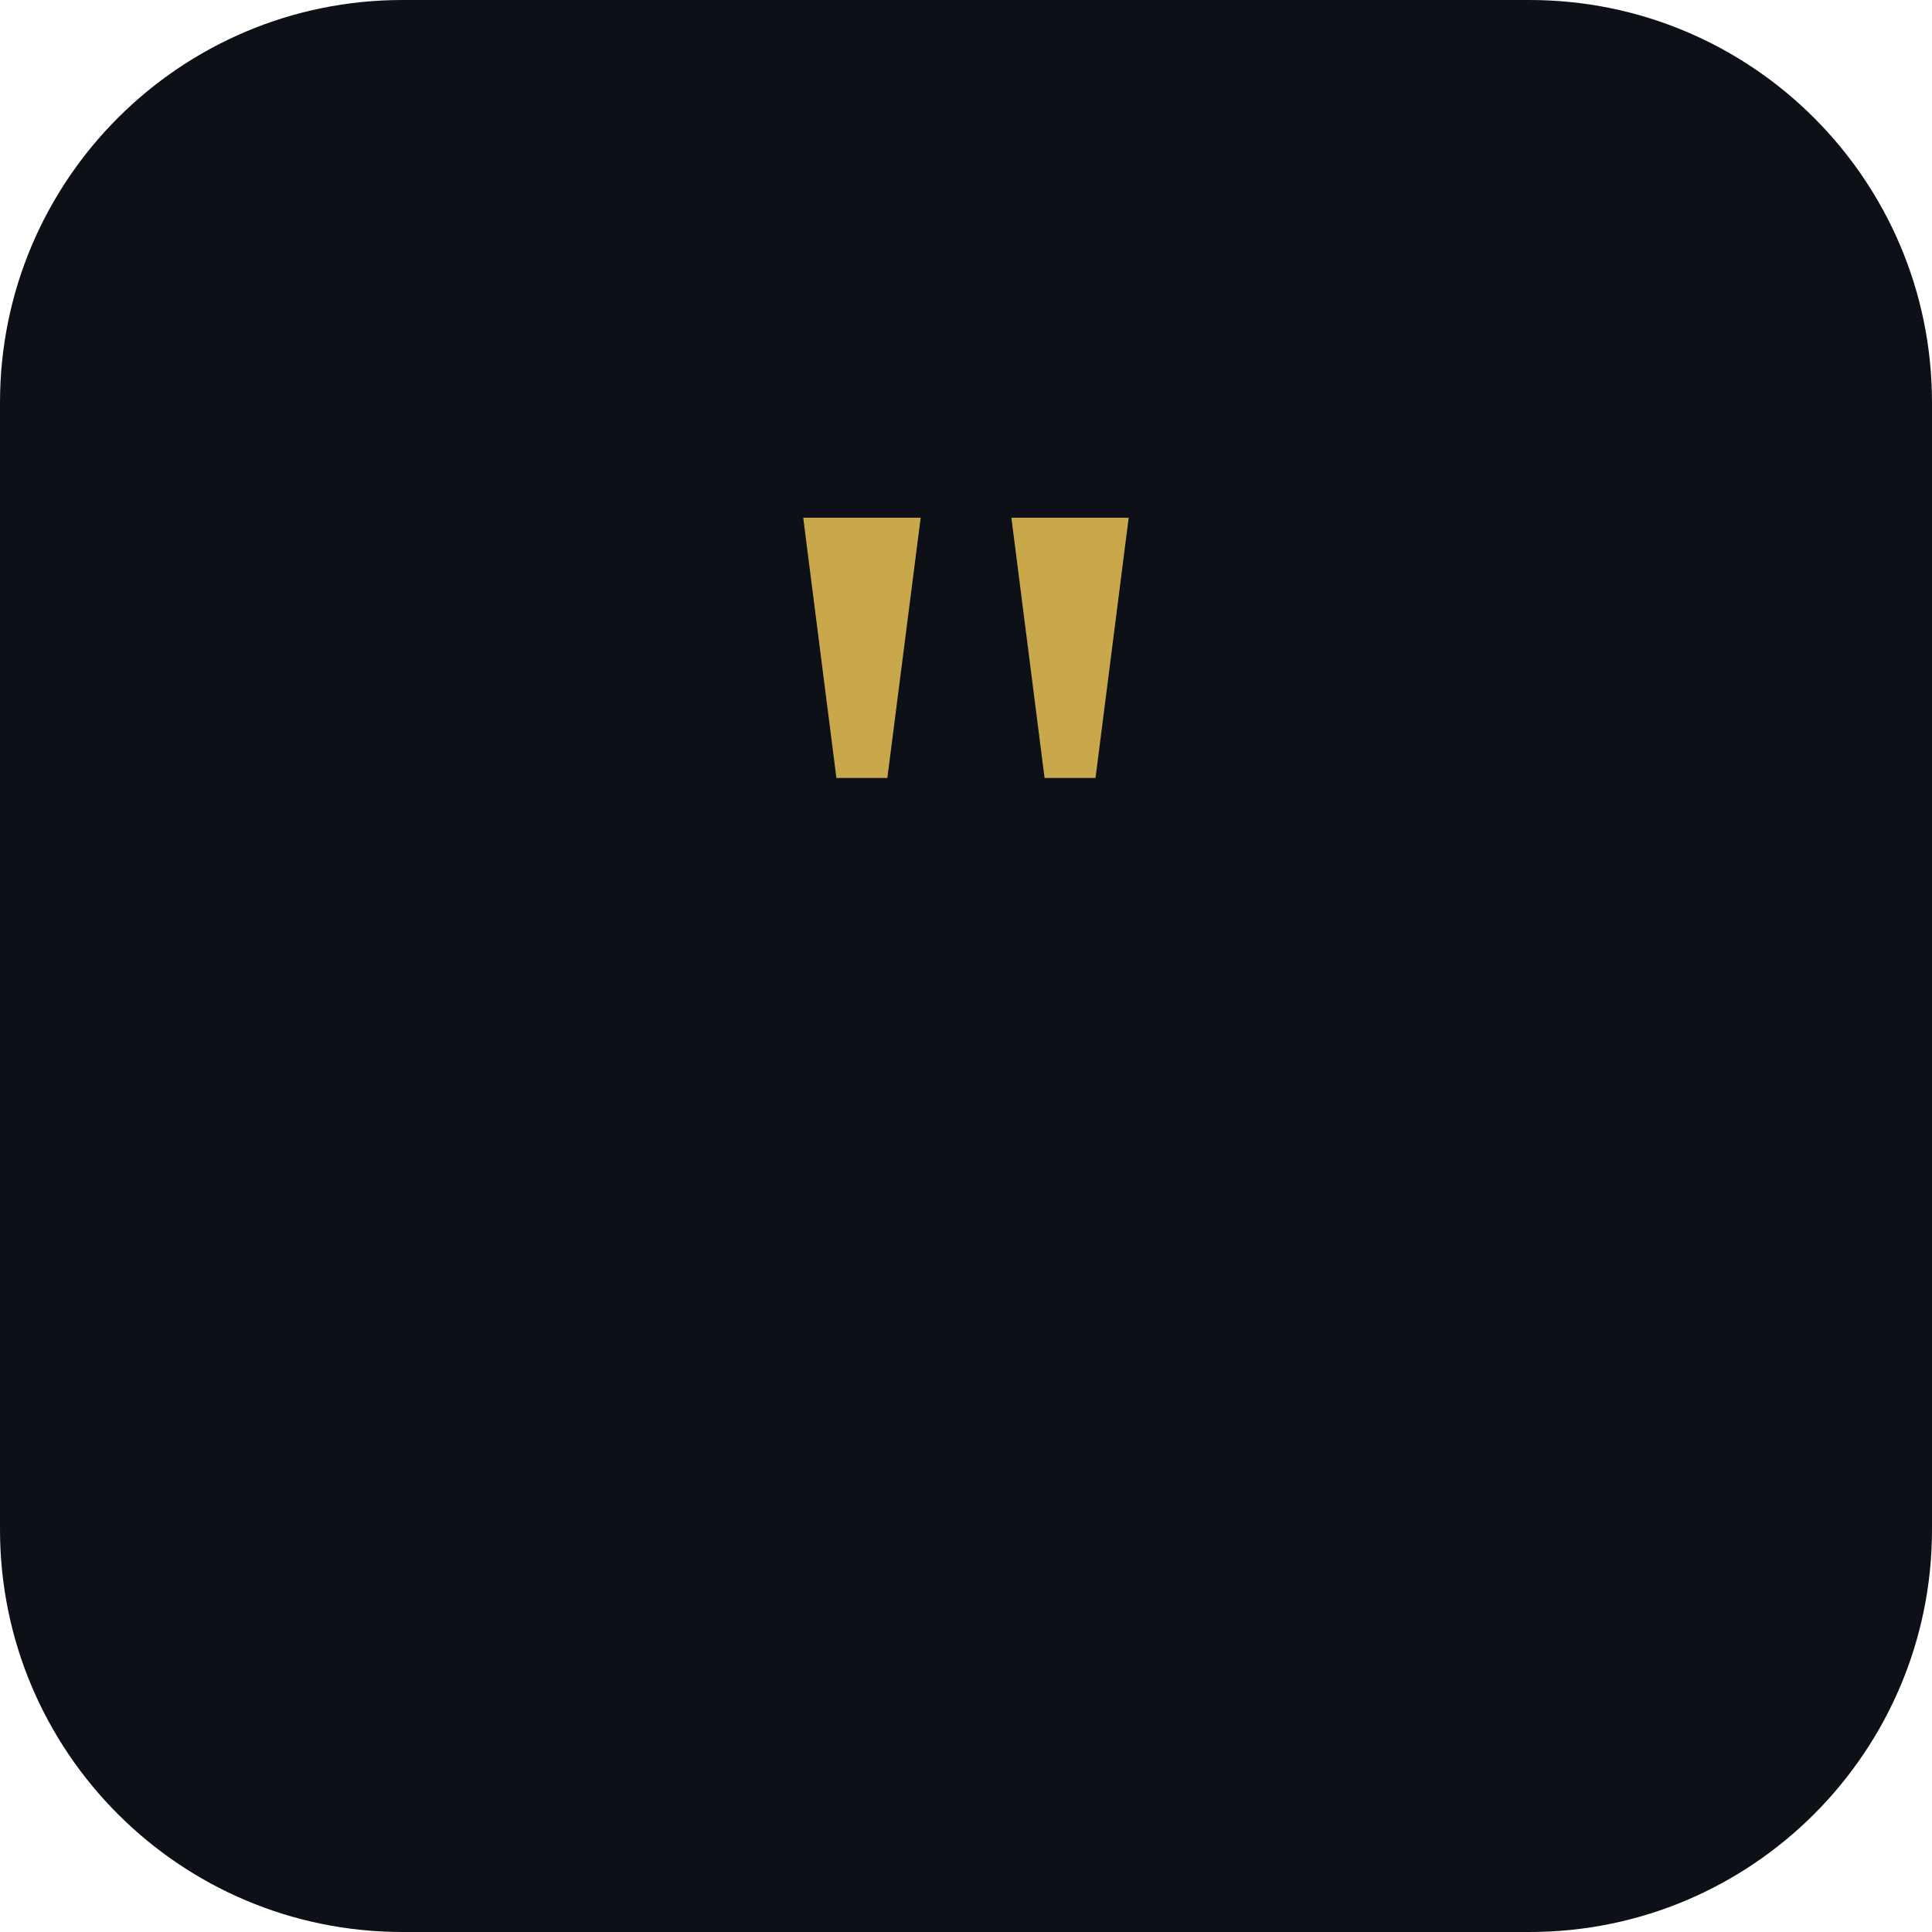
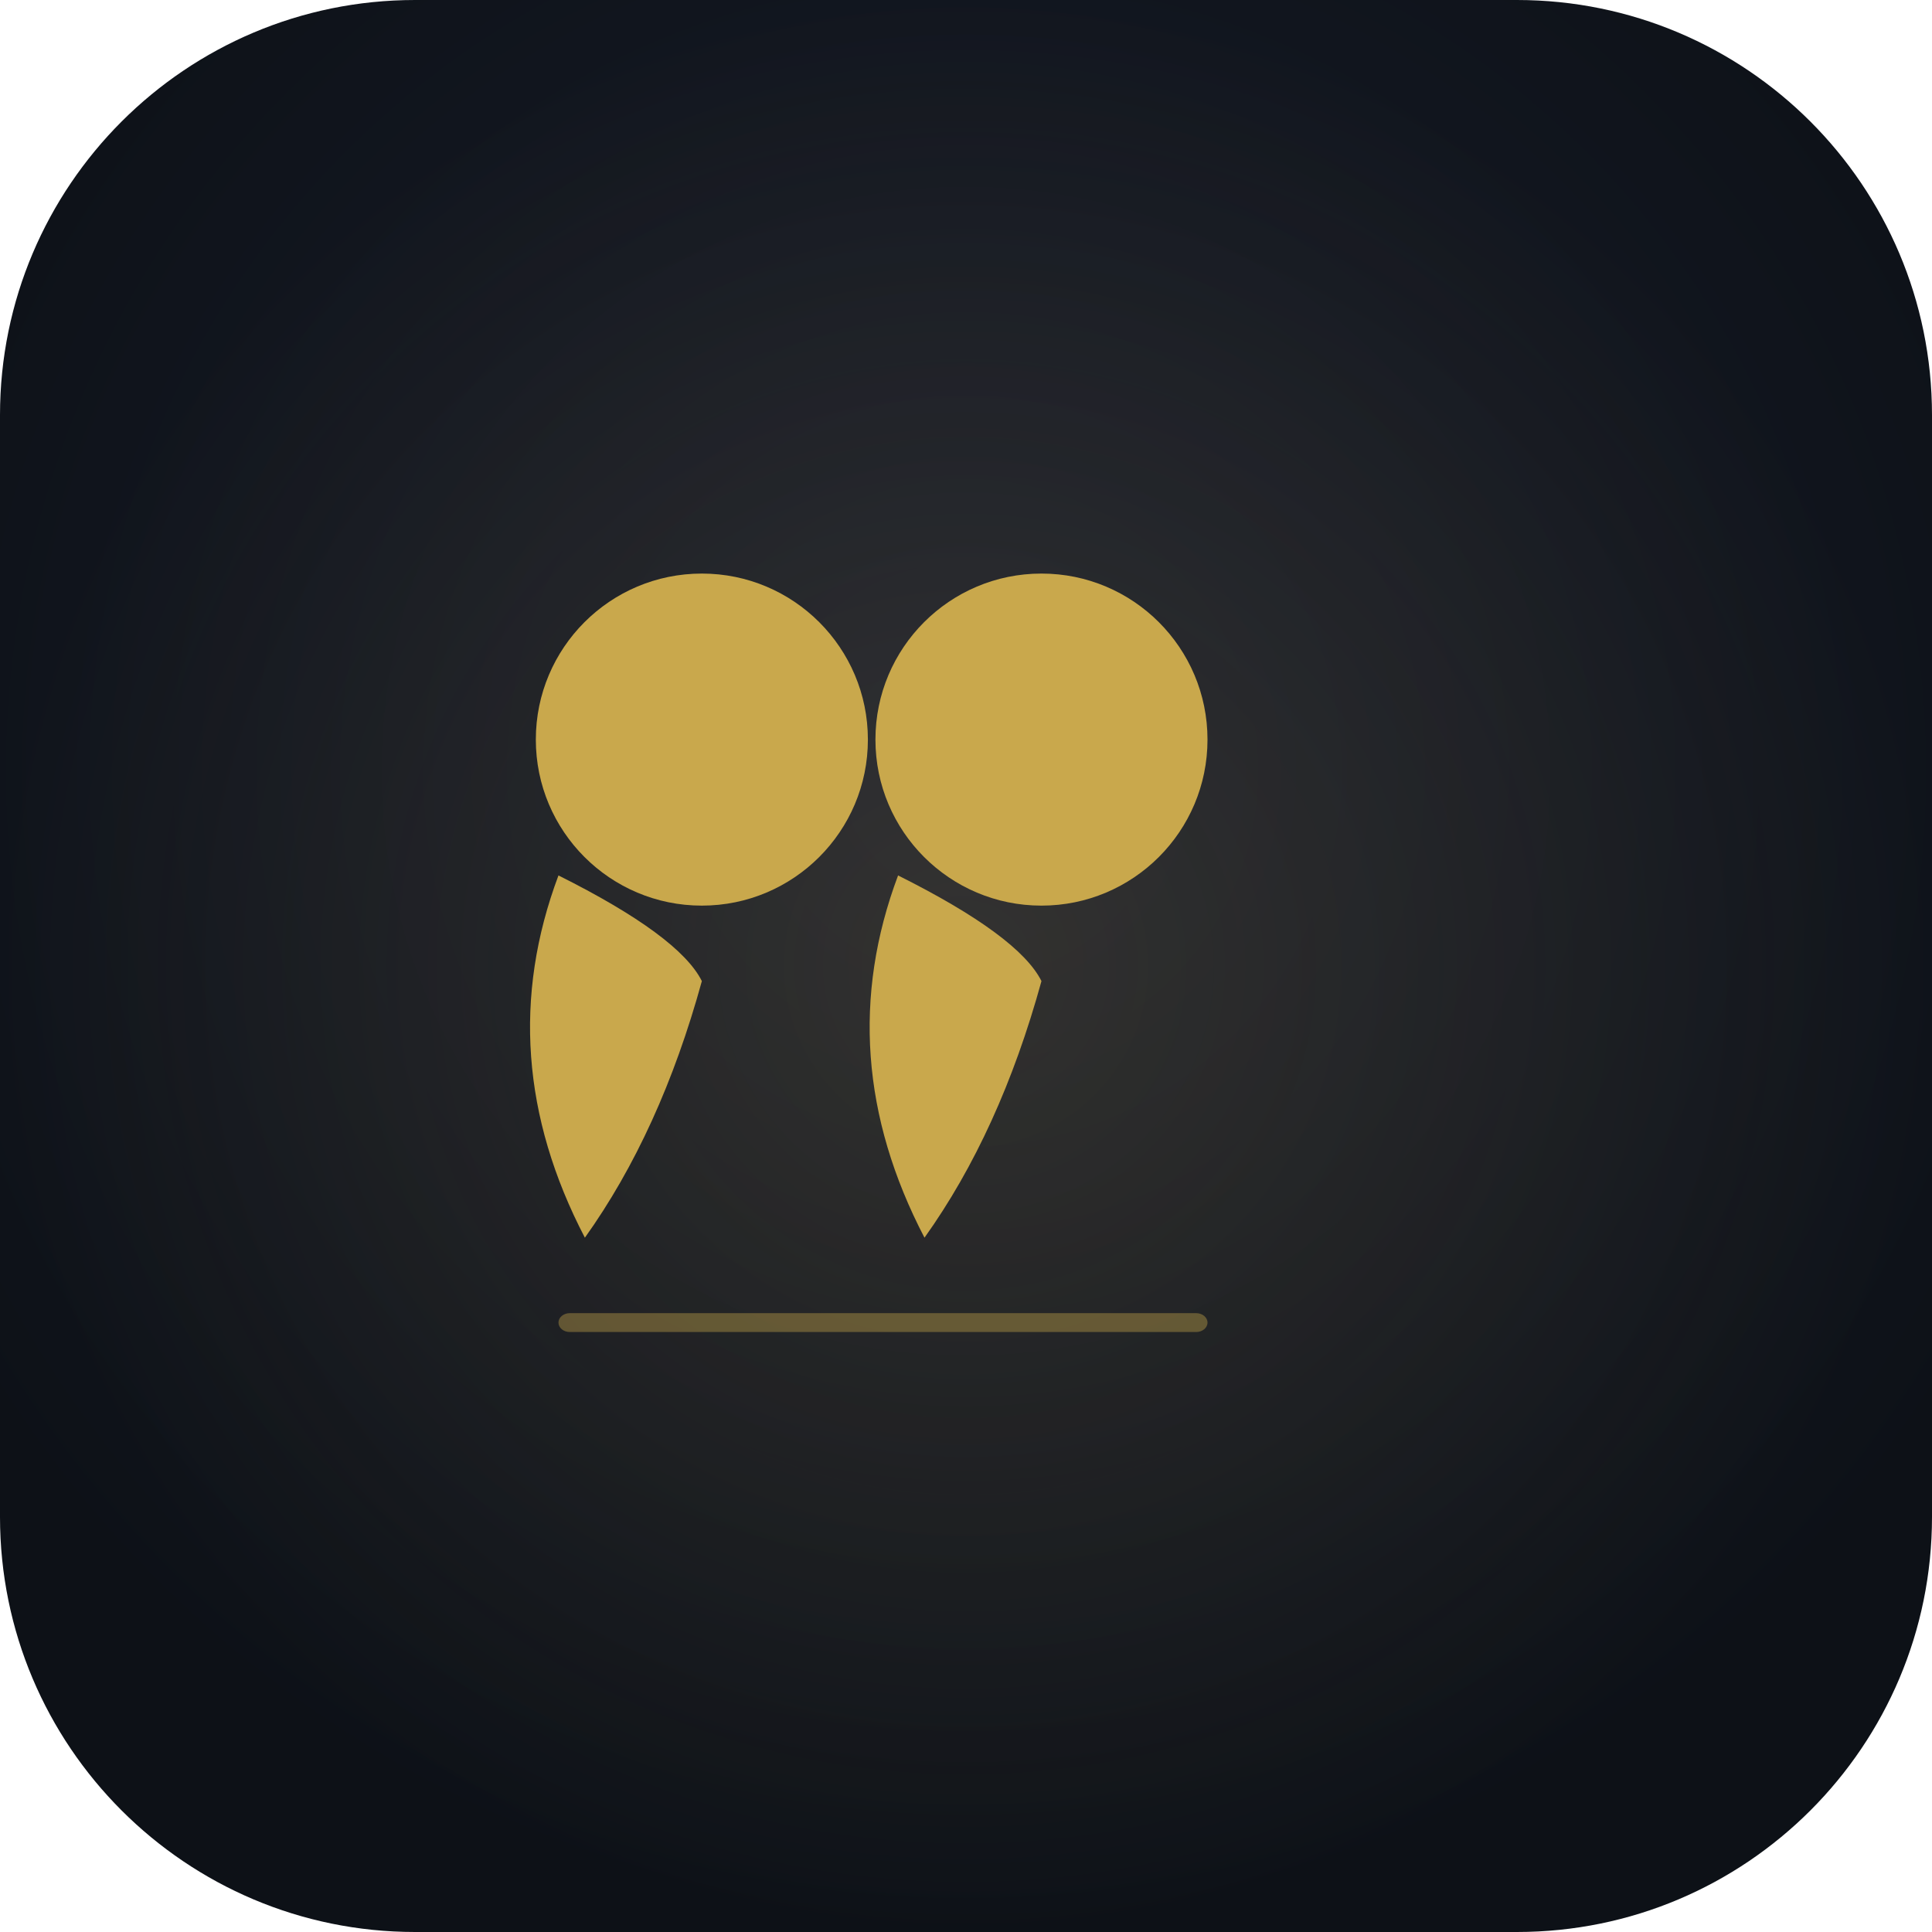
- <svg xmlns="http://www.w3.org/2000/svg" viewBox="0 0 192 192">
-   <rect width="192" height="192" rx="40" fill="#0d1117" />
-   <text x="96" y="130" font-size="110" text-anchor="middle" fill="#c9a84c" font-family="Georgia, serif">"</text>
+ <svg xmlns="http://www.w3.org/2000/svg" viewBox="0 0 512 512">
+   <defs>
+     <radialGradient id="bg" cx="50%" cy="40%" r="60%">
+       <stop offset="0%" stop-color="#1a1f2e" />
+       <stop offset="100%" stop-color="#0d1117" />
+     </radialGradient>
+     <radialGradient id="glow" cx="50%" cy="50%" r="50%">
+       <stop offset="0%" stop-color="#c9a84c" stop-opacity="0.15" />
+       <stop offset="100%" stop-color="#c9a84c" stop-opacity="0" />
+     </radialGradient>
+   </defs>
+   <rect width="512" height="512" rx="110" fill="url(#bg)" />
+   <rect width="512" height="512" rx="110" fill="url(#glow)" />
+   <circle cx="186" cy="196" r="44" fill="#c9a84c" />
+   <path d="M148 232 Q130 280 155 328 Q175 300 186 260 Q180 248 148 232Z" fill="#c9a84c" />
+   <circle cx="276" cy="196" r="44" fill="#c9a84c" />
+   <path d="M238 232 Q220 280 245 328 Q265 300 276 260 Q270 248 238 232Z" fill="#c9a84c" />
+   <rect x="148" y="348" width="172" height="5" rx="3" fill="#c9a84c" opacity="0.4" />
</svg>
